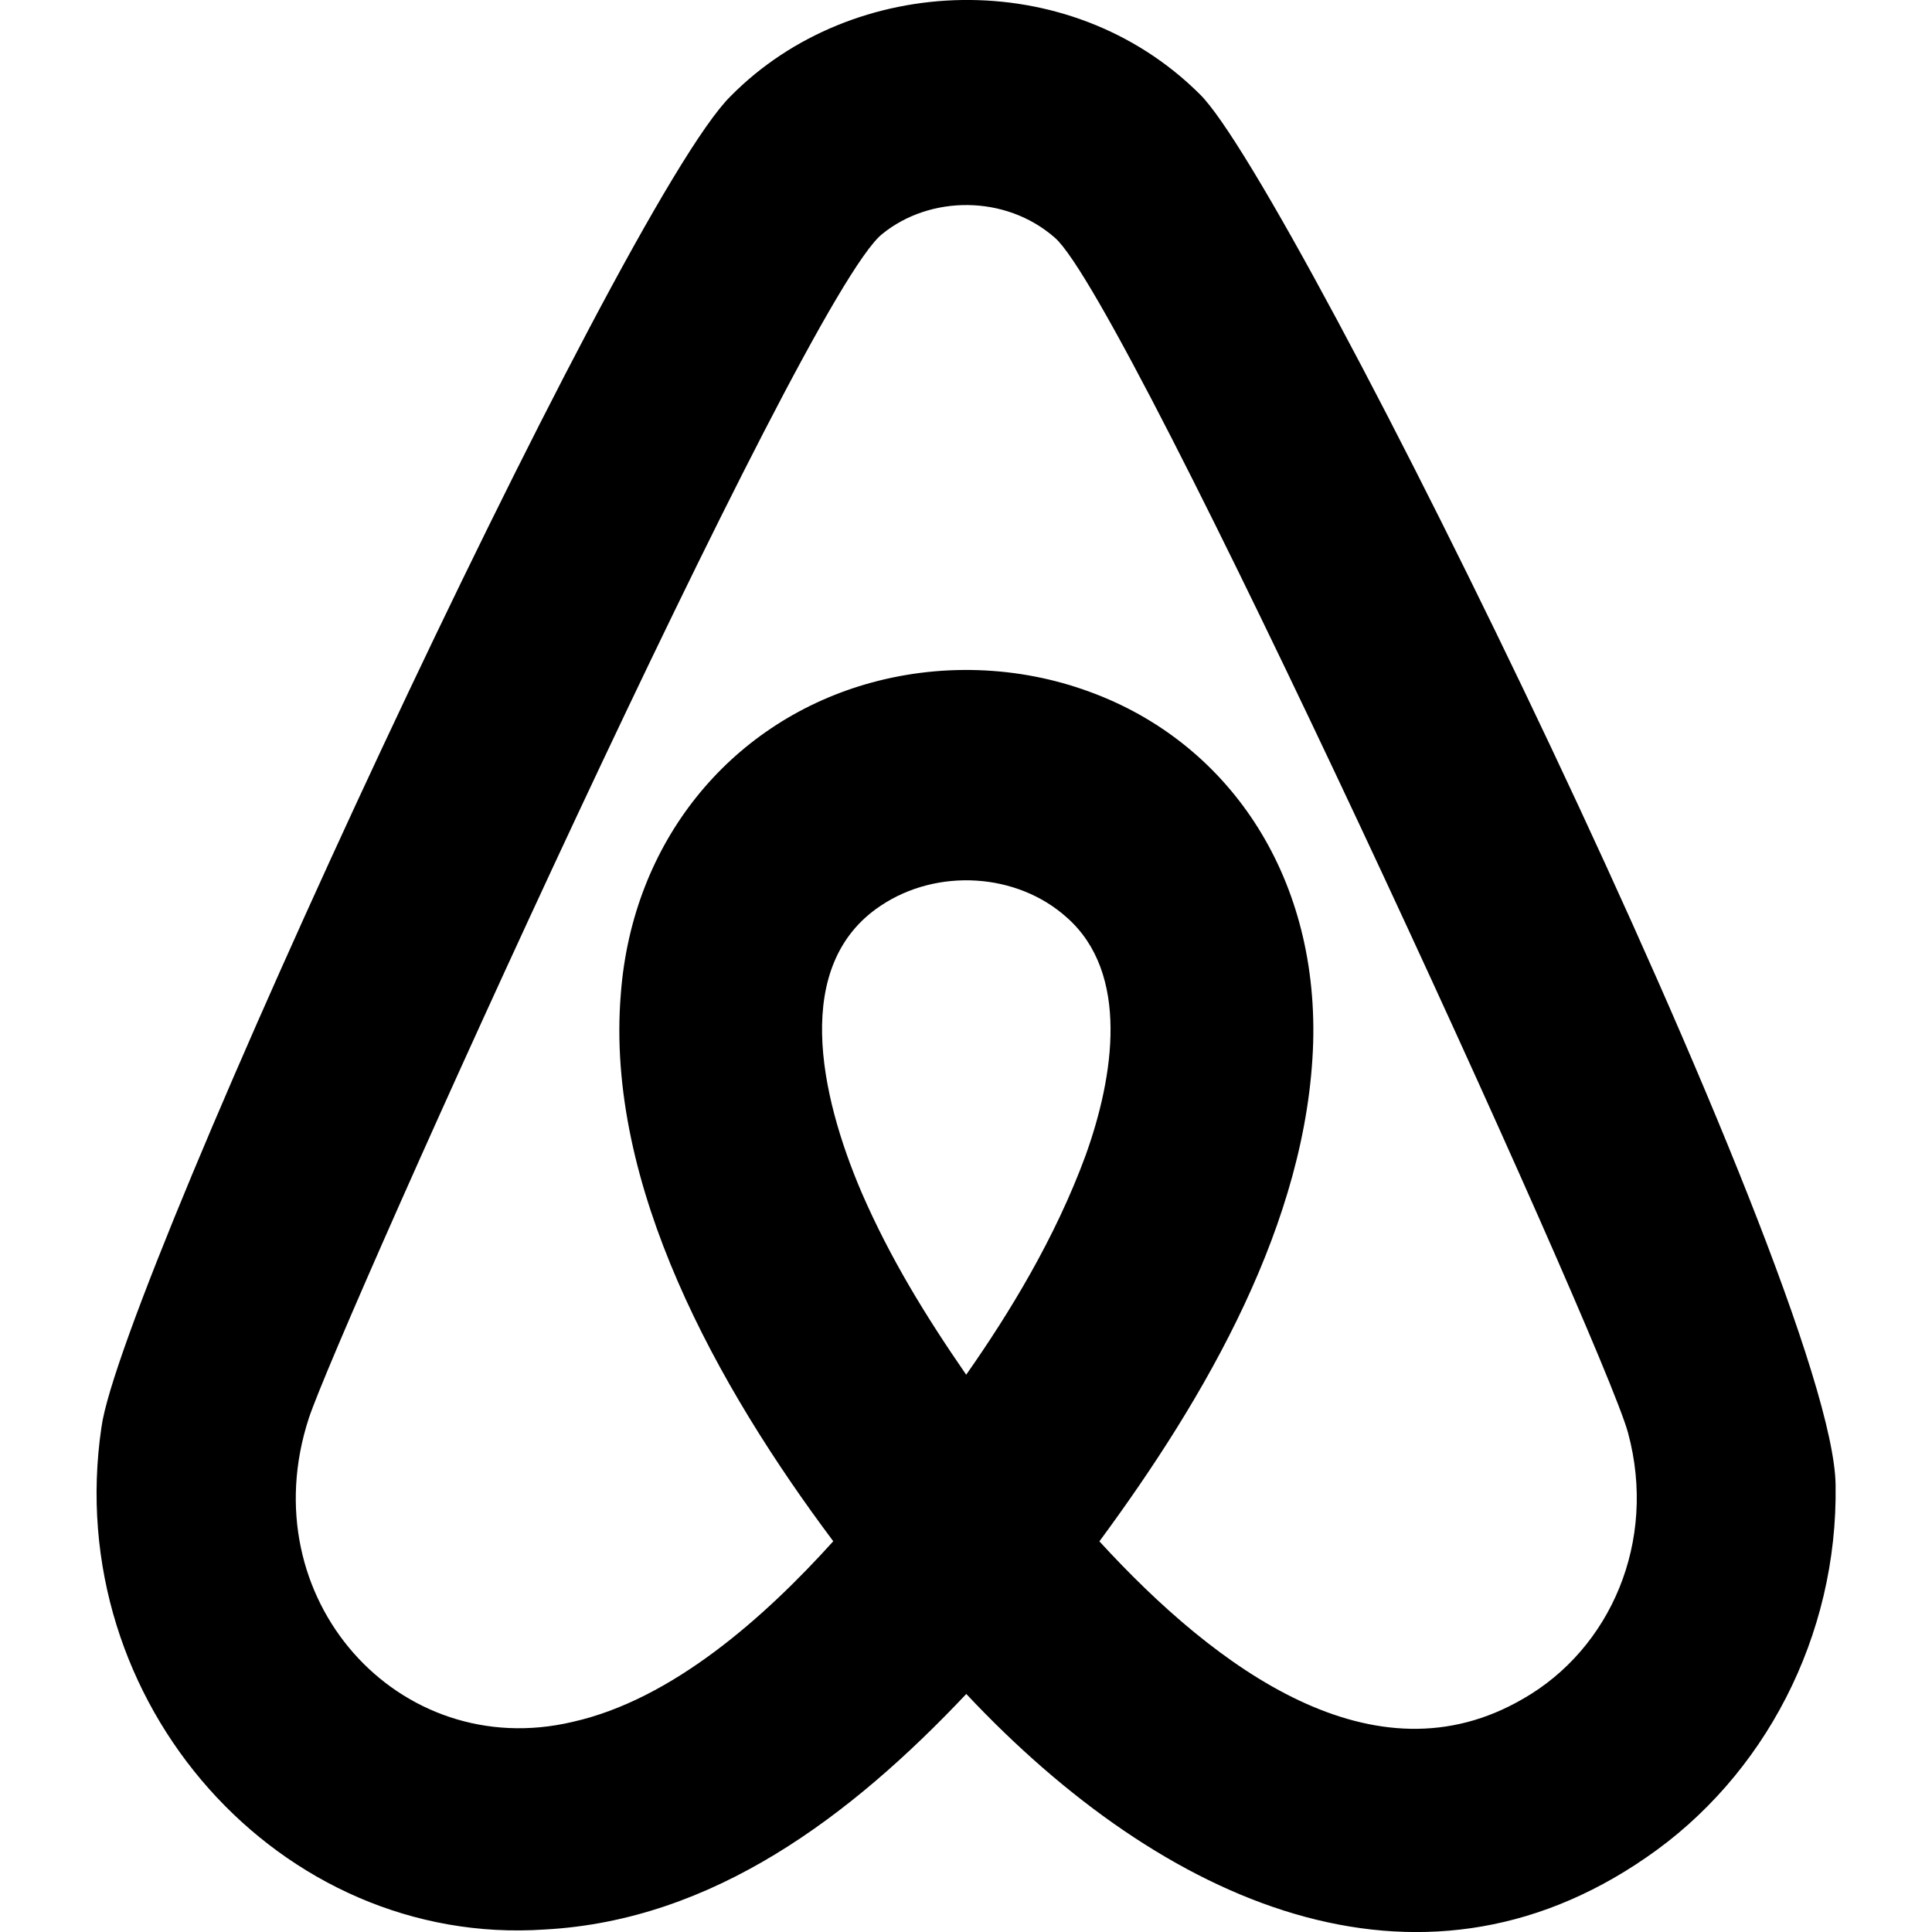
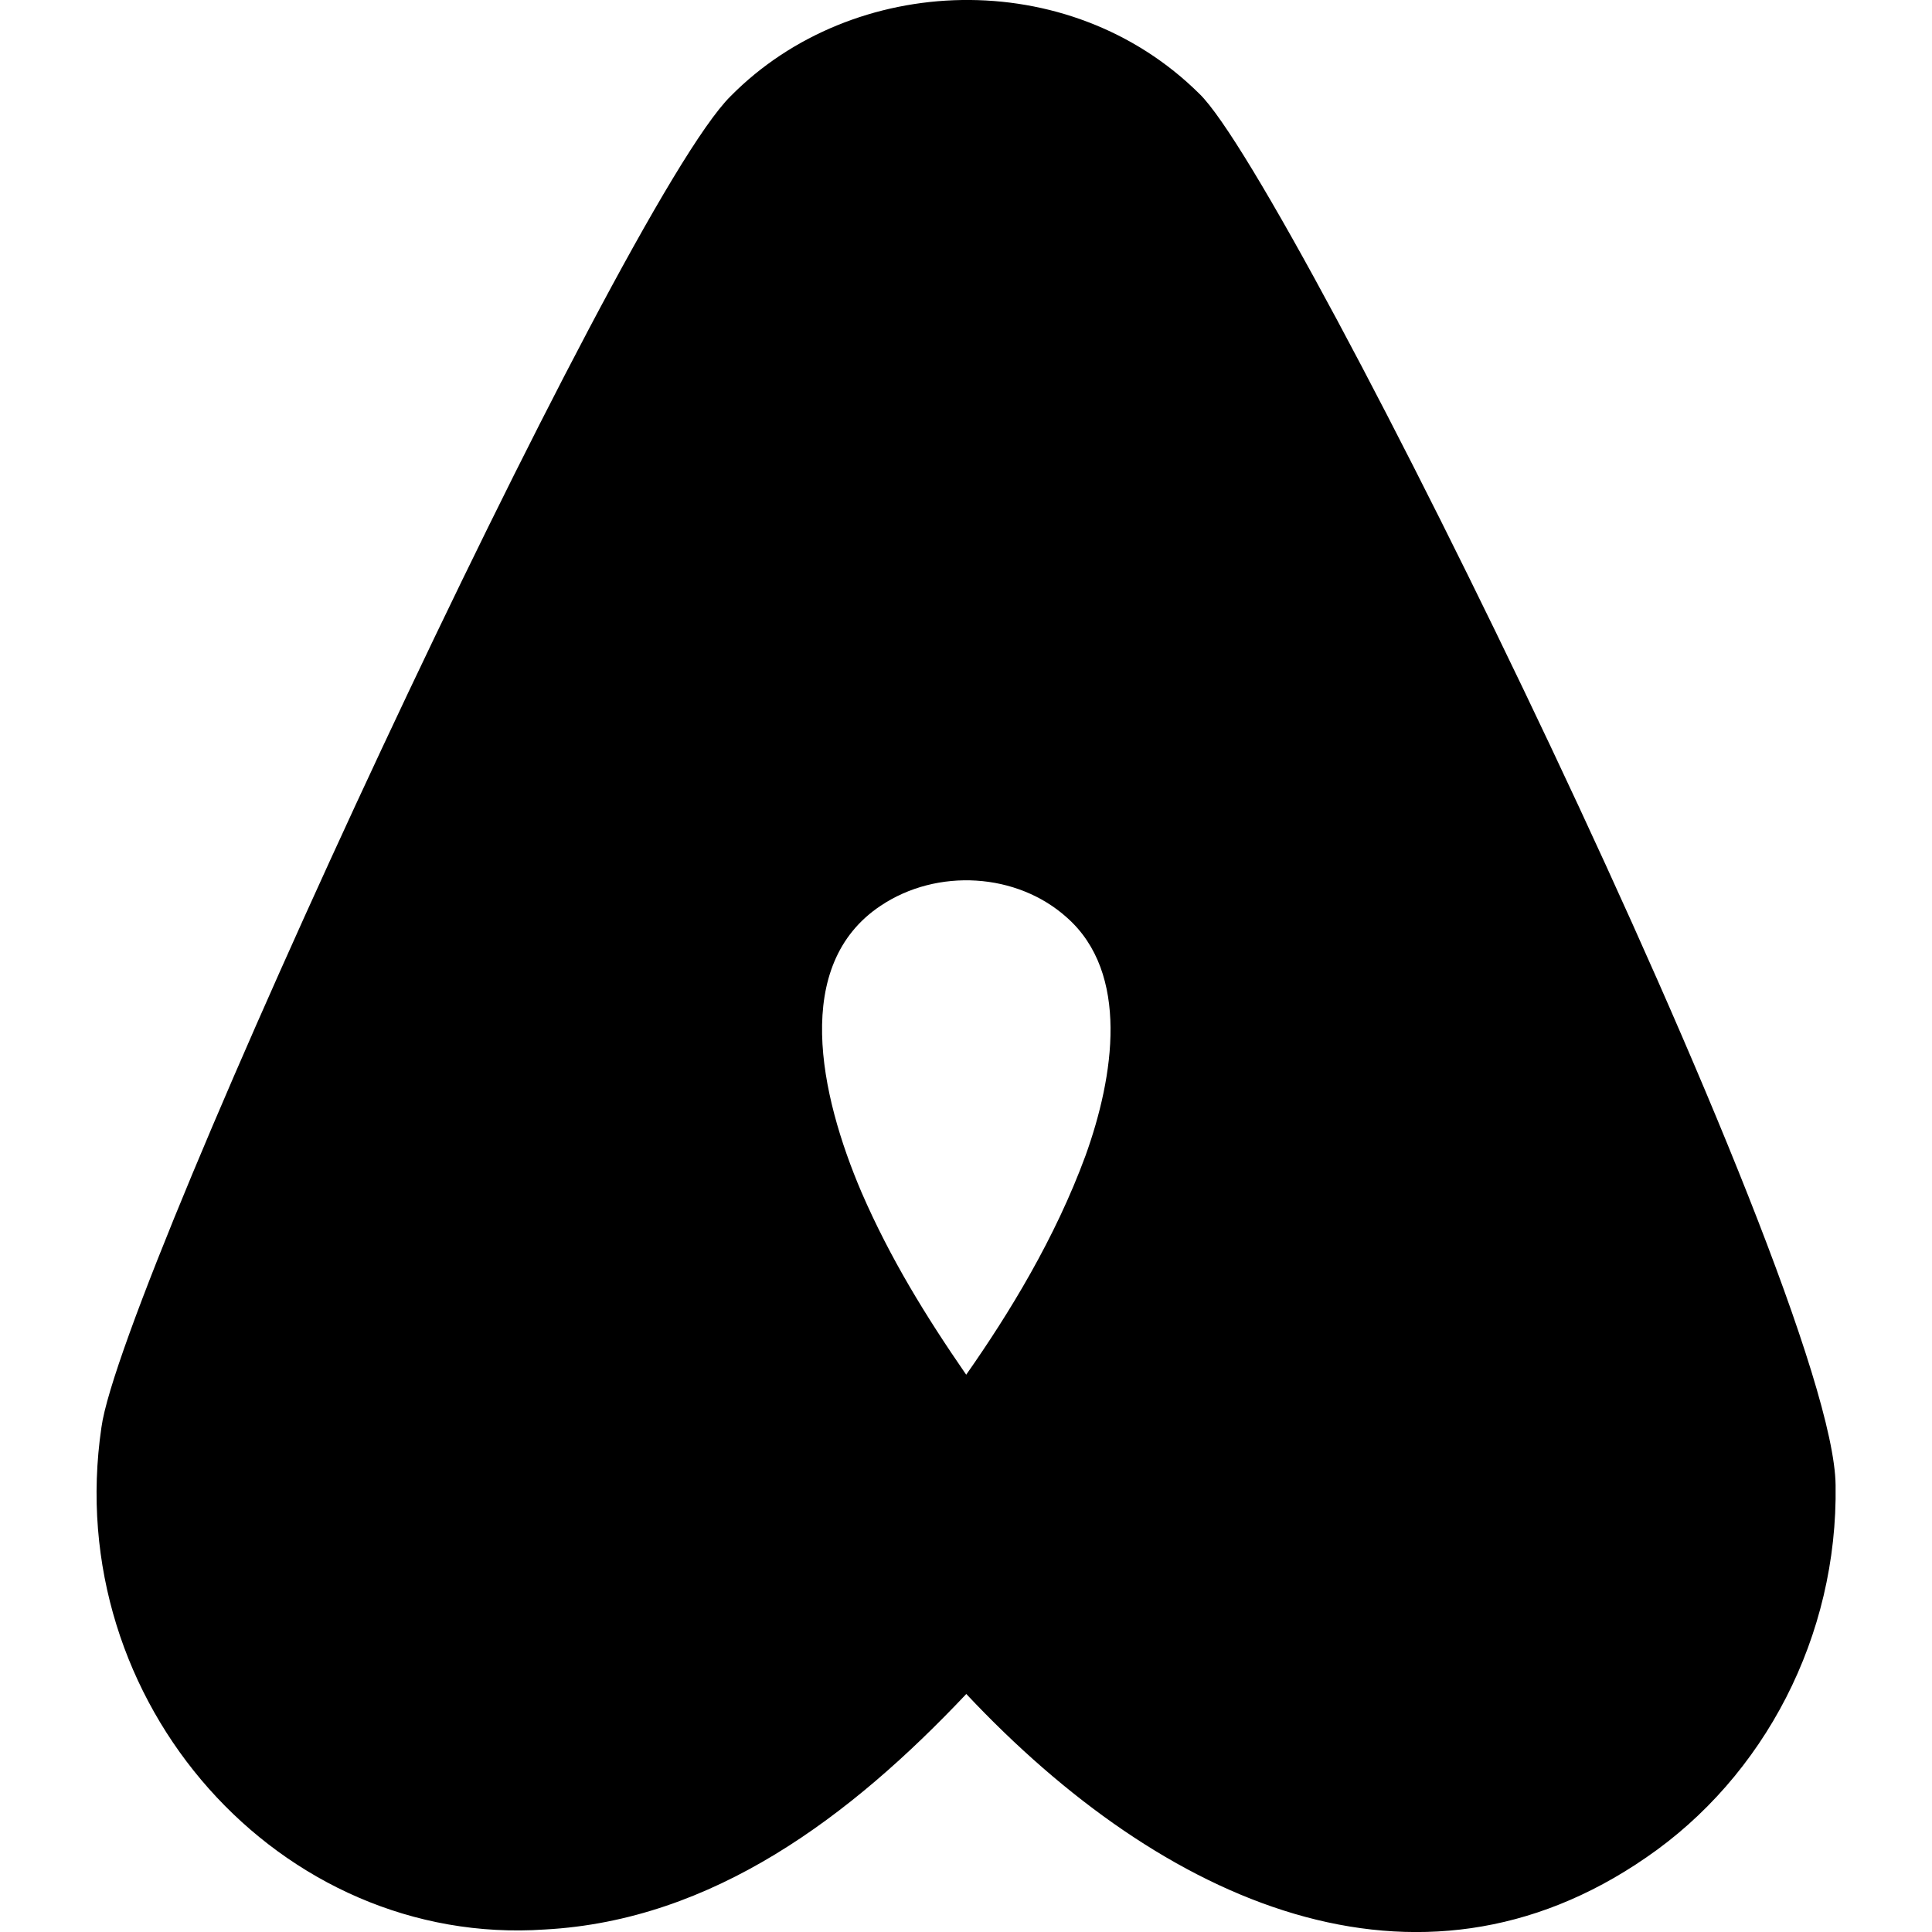
<svg xmlns="http://www.w3.org/2000/svg" class="svg-icon" viewBox="0 0 20 20" fill="none">
-   <path fill-rule="evenodd" clip-rule="evenodd" d="M15.77 17.584C14.225 18.487 12.591 17.277 11.381 15.956C12.484 14.461 13.537 12.647 13.594 10.792C13.642 9.028 12.69 7.677 11.284 7.163C10.541 6.888 9.713 6.862 8.952 7.086C7.551 7.499 6.547 8.714 6.427 10.285C6.262 12.27 7.43 14.358 8.626 15.955C7.92 16.737 6.963 17.593 5.927 17.825C4.126 18.25 2.591 16.544 3.196 14.684C3.507 13.737 8.316 3.068 9.133 2.422C9.626 2.021 10.408 2.012 10.92 2.461C11.671 3.108 16.592 13.875 16.853 14.831C17.159 15.962 16.667 17.07 15.77 17.584ZM10.002 14.231C9.584 13.625 9.216 13.028 8.919 12.344C8.484 11.326 8.198 9.987 9.117 9.376C9.702 8.984 10.529 9.034 11.045 9.499C11.696 10.075 11.533 11.141 11.238 11.961C10.923 12.818 10.449 13.593 10.002 14.231ZM12.416 0.971C11.065 -0.369 8.829 -0.286 7.564 0.995C6.419 2.123 1.25 13.286 1.05 14.776C0.629 17.634 2.908 20.162 5.641 19.974C7.381 19.88 8.807 18.803 10.003 17.536C12.048 19.714 14.673 20.863 17.041 19.229C18.263 18.392 19.027 16.938 19.002 15.373C18.979 13.301 13.366 1.883 12.416 0.971Z" fill="currentColor" />
+   <path fill-rule="evenodd" clip-rule="evenodd" d="M7.564 0.995C8.829 -0.286 11.065 -0.369 12.416 0.971C13.366 1.883 18.979 13.301 19.002 15.373C19.027 16.938 18.263 18.392 17.041 19.229C14.673 20.863 12.048 19.714 10.003 17.536C8.807 18.803 7.381 19.88 5.641 19.974C2.908 20.162 0.629 17.634 1.05 14.776C1.25 13.286 6.419 2.123 7.564 0.995ZM8.919 12.344C9.216 13.028 9.584 13.625 10.002 14.231C10.449 13.593 10.923 12.818 11.238 11.961C11.533 11.141 11.696 10.075 11.045 9.499C10.529 9.034 9.702 8.984 9.117 9.376C8.198 9.987 8.484 11.326 8.919 12.344Z" fill="currentColor" />
</svg>
